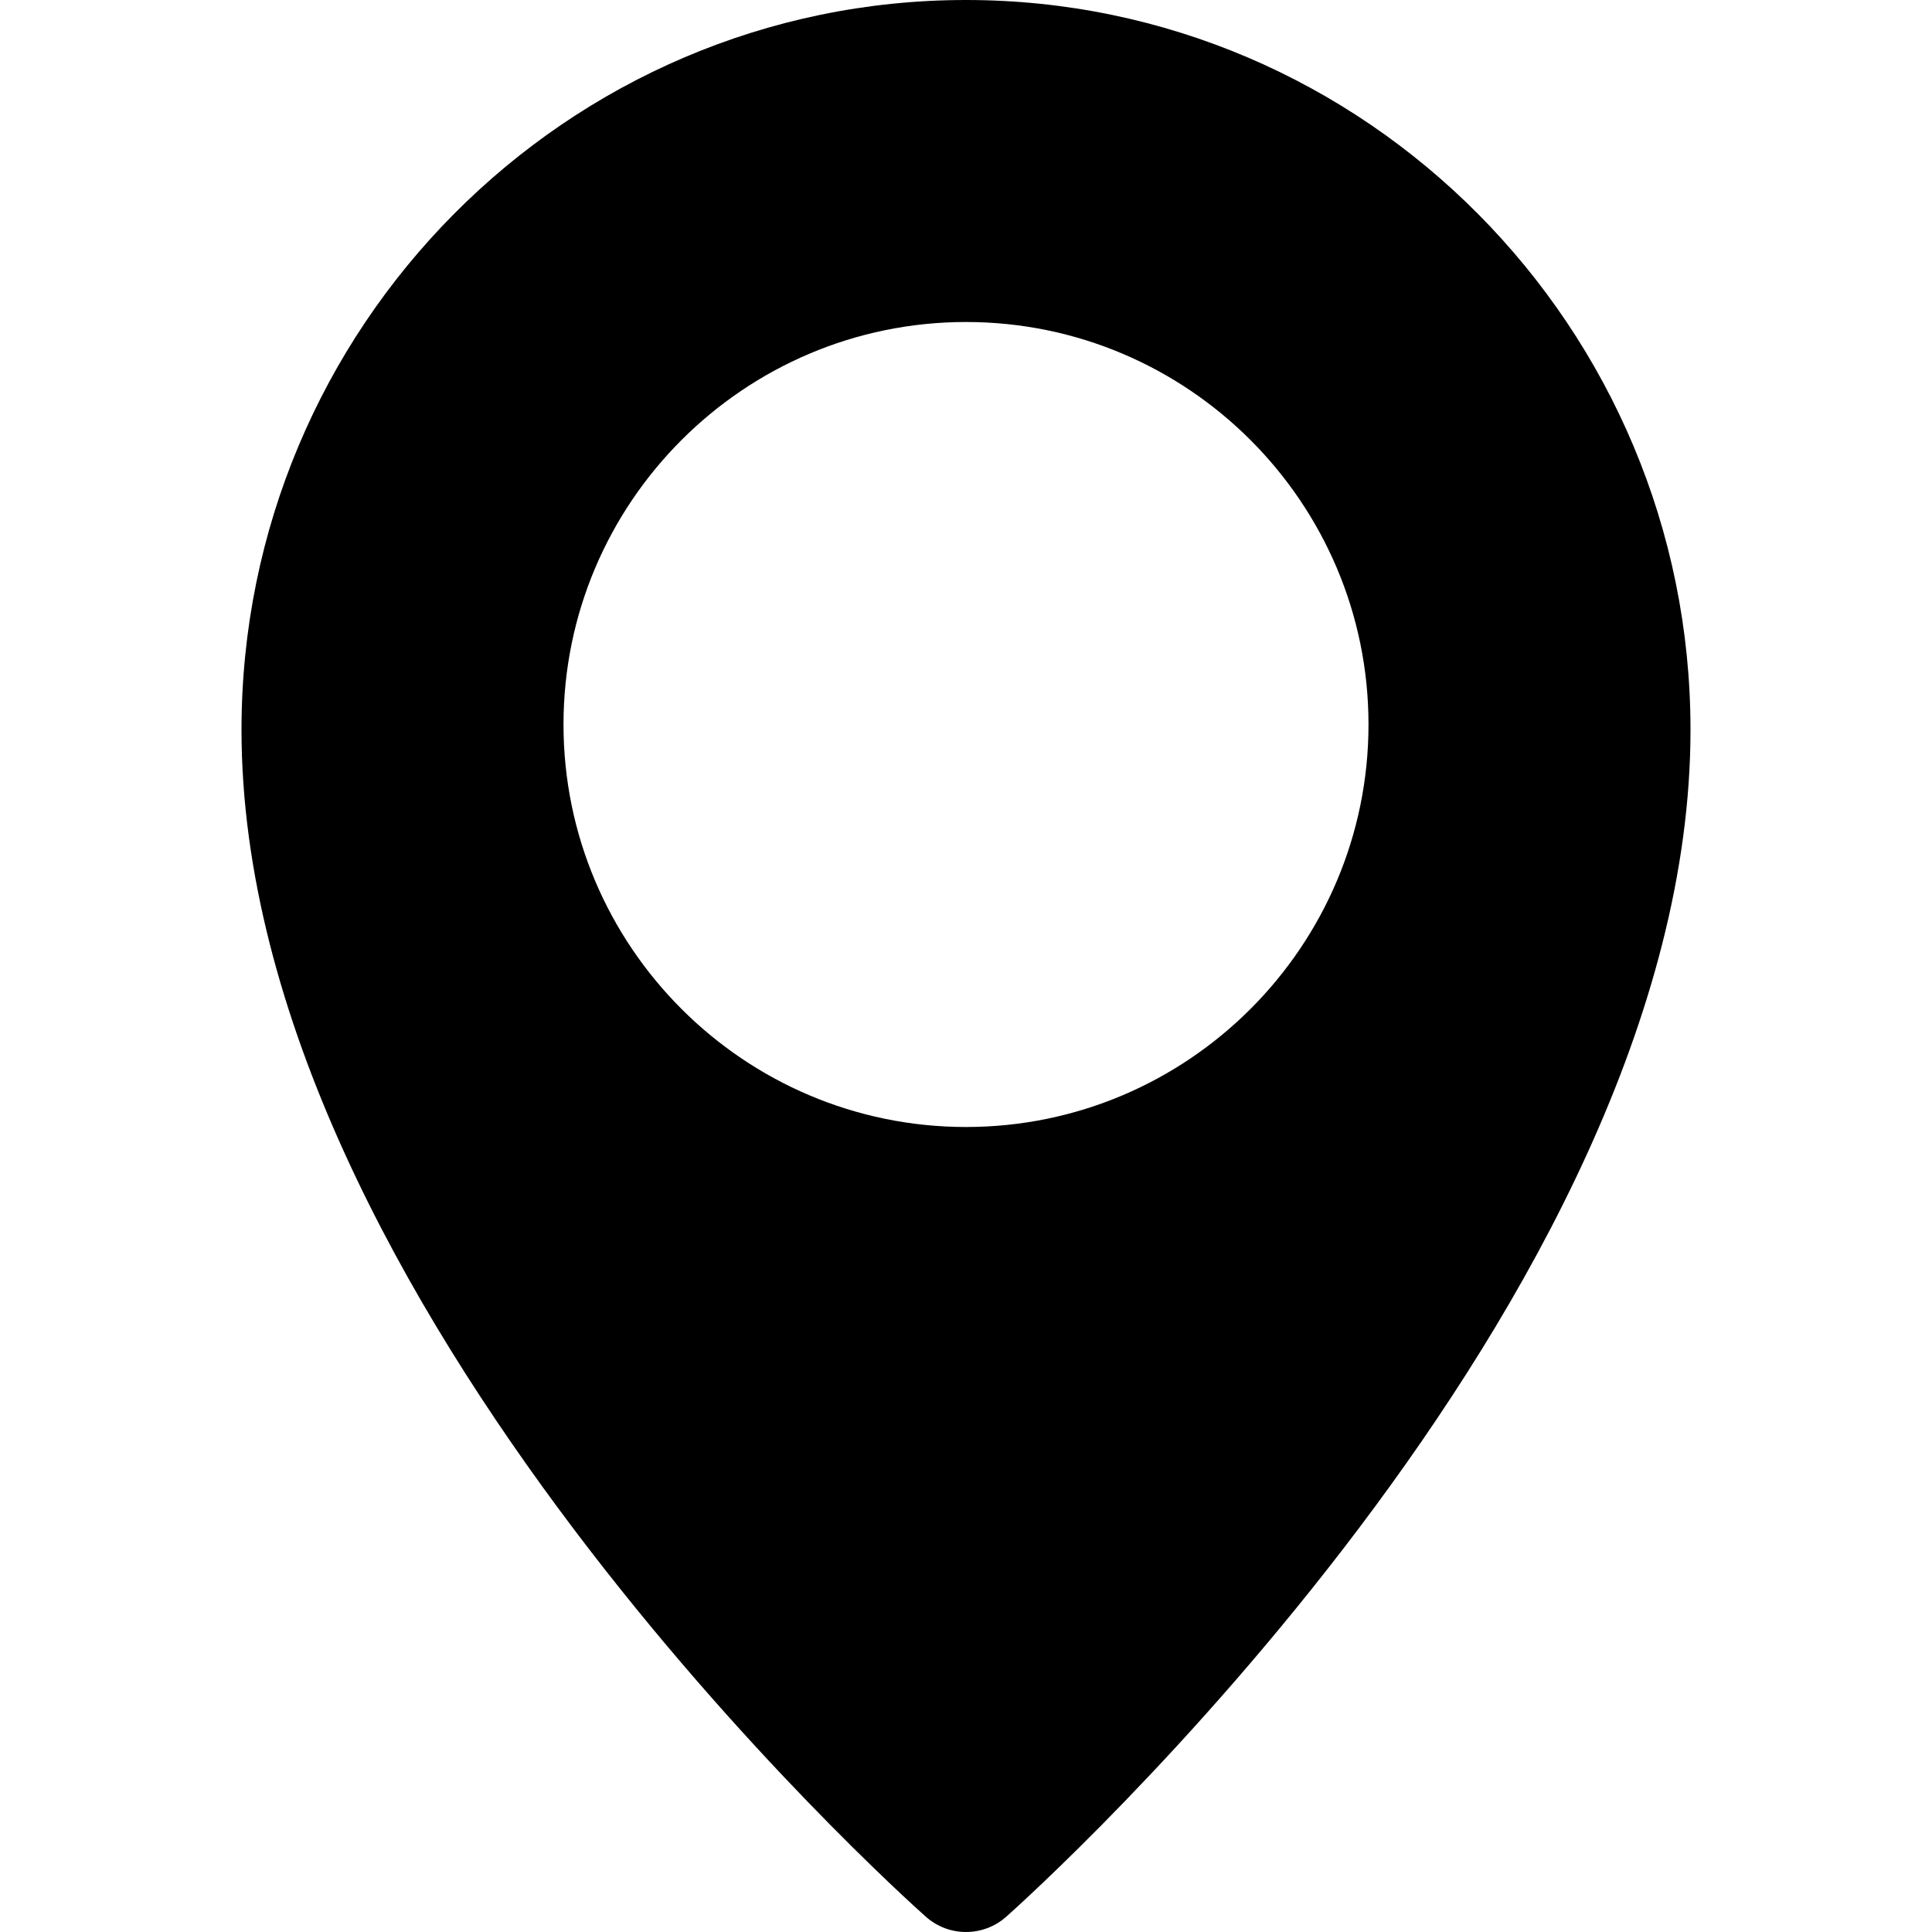
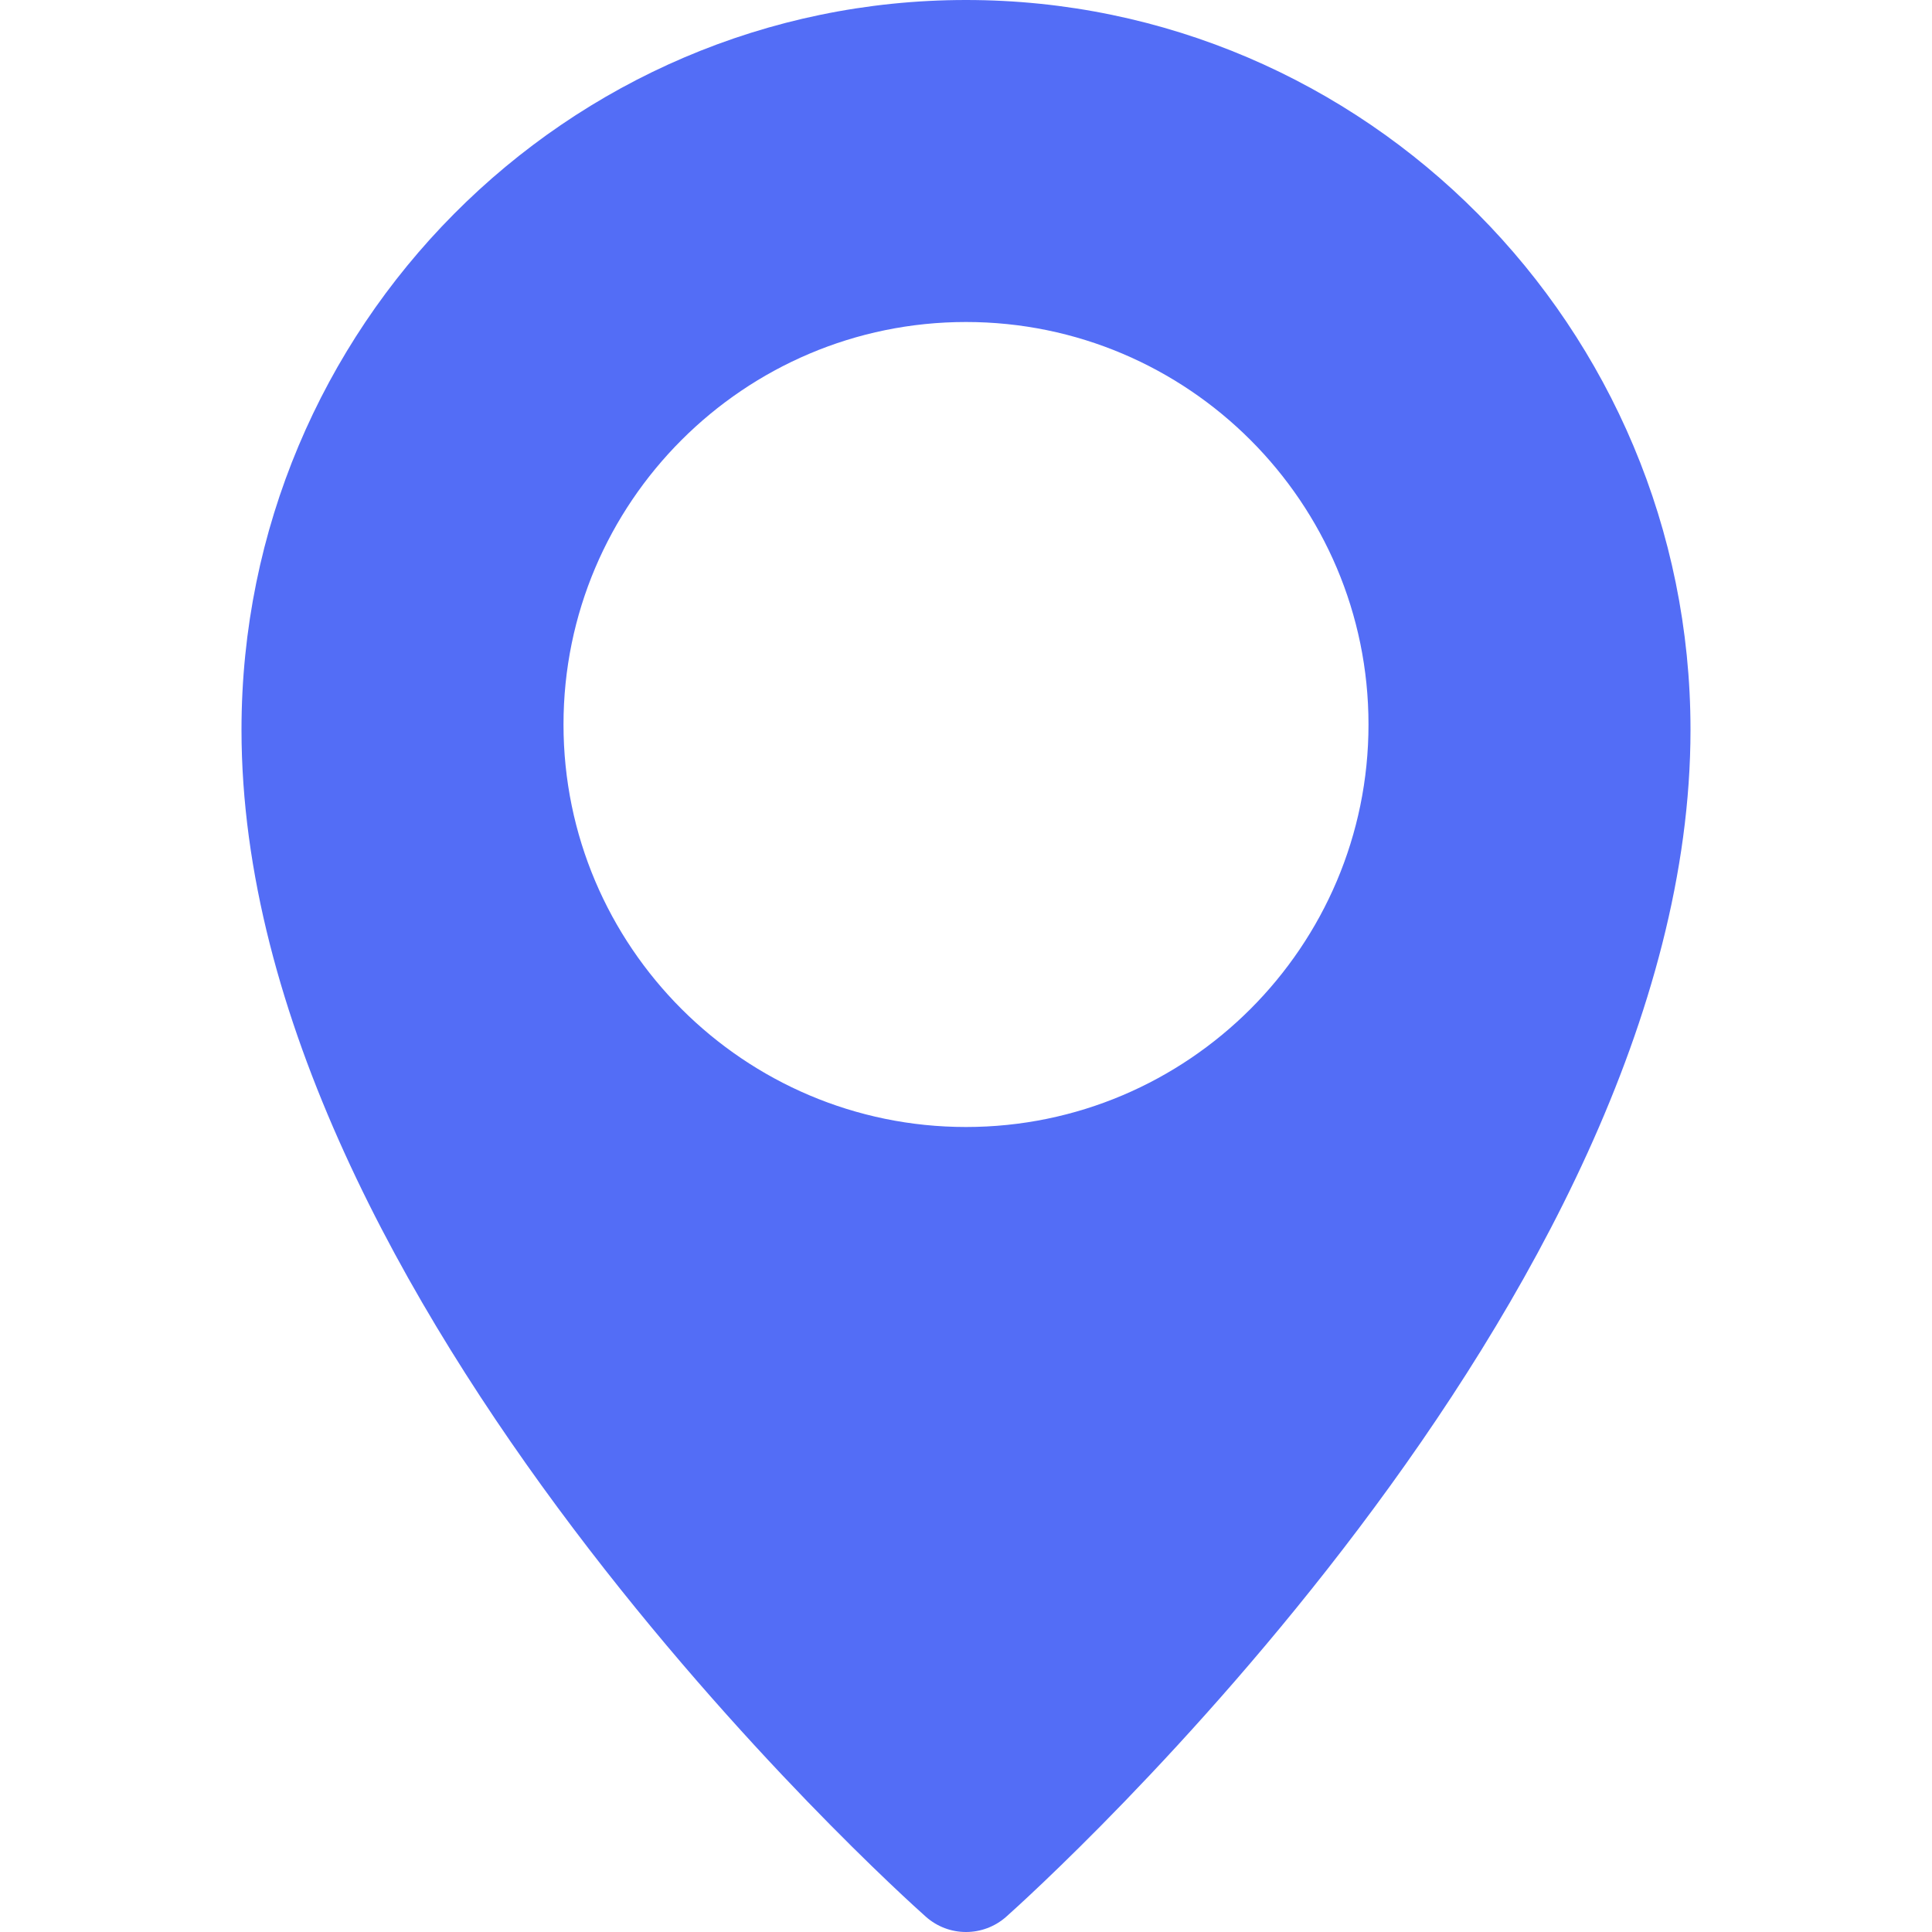
- <svg xmlns="http://www.w3.org/2000/svg" enable-background="new 0 0 24 24" height="512" viewBox="0 0 24 24" width="512">
+ <svg xmlns="http://www.w3.org/2000/svg" fill="#536DF6" enable-background="new 0 0 24 24" height="45.532px" viewBox="0 0 24 24" width="45.532px">
  <path d="m12 0c-4.962 0-9 4.066-9 9.065 0 7.103 8.154 14.437 8.501 14.745.143.127.321.19.499.19s.356-.063.499-.189c.347-.309 8.501-7.643 8.501-14.746 0-4.999-4.038-9.065-9-9.065zm0 14c-2.757 0-5-2.243-5-5s2.243-5 5-5 5 2.243 5 5-2.243 5-5 5z" />
</svg>
